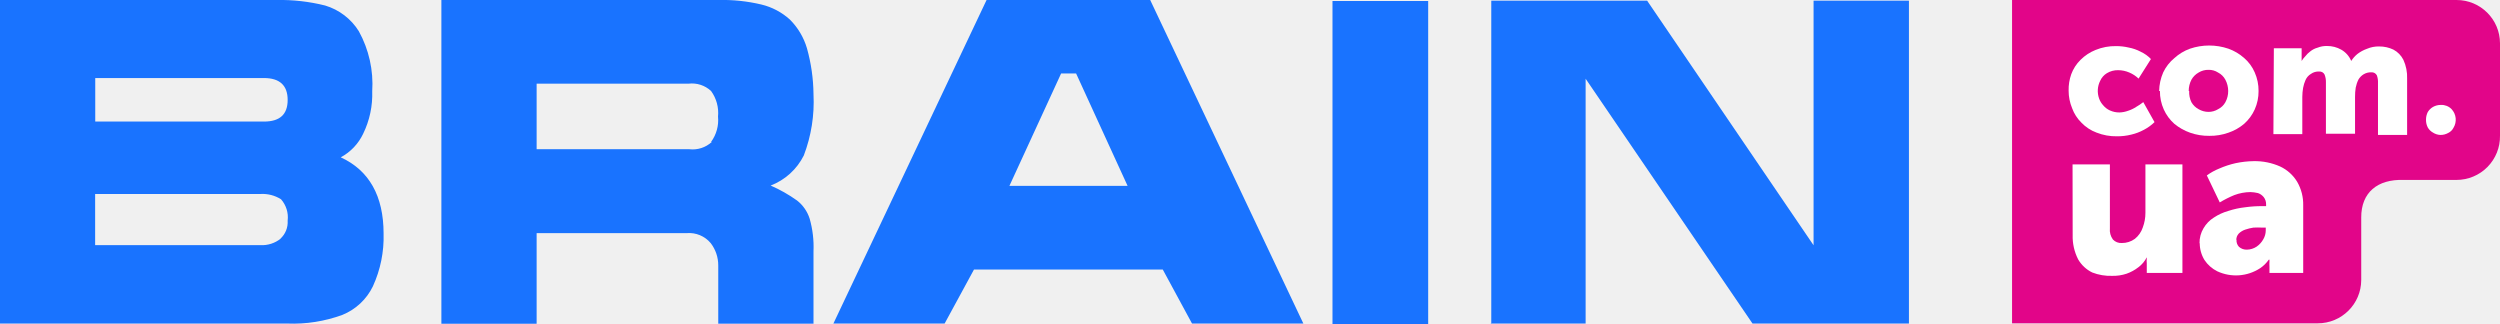
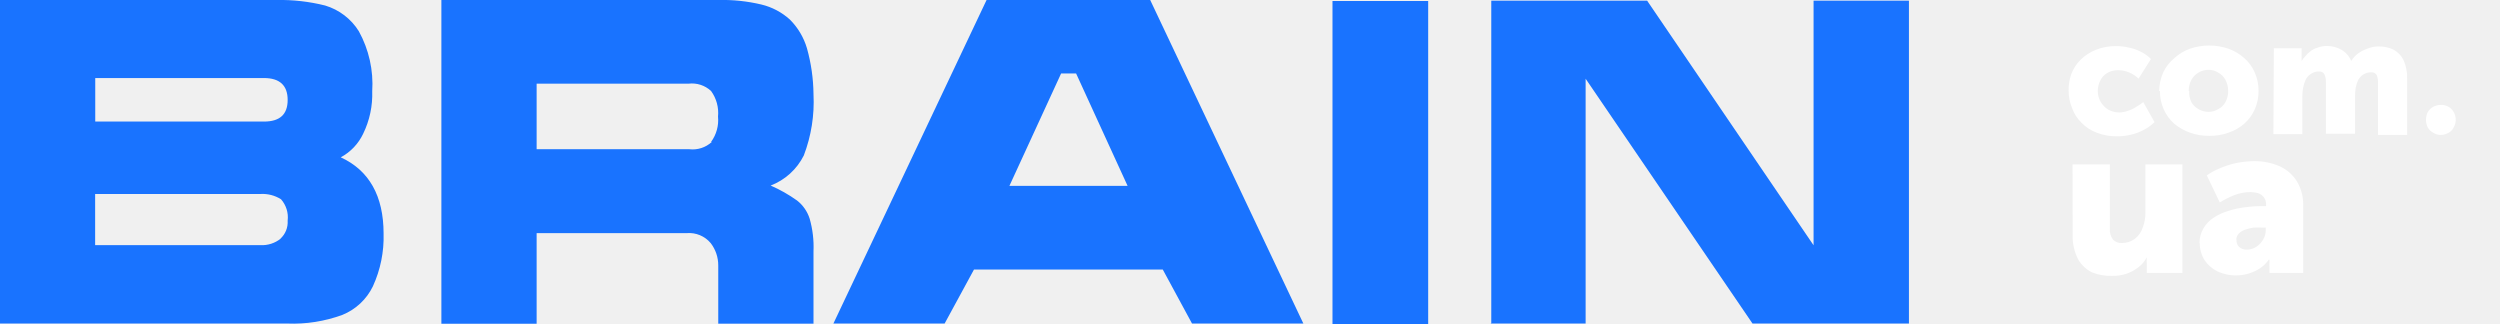
<svg xmlns="http://www.w3.org/2000/svg" viewBox="0 0 222.31 28.81">
  <defs>
    <style>.cls-1{fill:#e20589;}.cls-2{fill:#fff;}.cls-3{fill:#1973ff;}</style>
  </defs>
  <g id="Layer_2" data-name="Layer 2">
    <g id="Слой_1" data-name="Слой 1">
-       <path class="cls-1" d="M178.92,0h39.52a3.86,3.86,0,0,1,3.87,3.85s0,0,0,0v8.21A3.87,3.87,0,0,1,218.44,16h-4.72c-2.29-.07-3.76,1.1-3.75,3.35v5.55a3.86,3.86,0,0,1-3.87,3.85H178.92Z" />
      <path class="cls-2" d="M217,12a1.38,1.38,0,0,0,.71-.18,1,1,0,0,0,.46-.45A1.38,1.38,0,0,0,218,9.7a1.25,1.25,0,0,0-.94-.37,1.41,1.41,0,0,0-.71.18,1.32,1.32,0,0,0-.46.45,1.51,1.51,0,0,0-.16.7,1.45,1.45,0,0,0,.16.68,1.2,1.2,0,0,0,.46.45A1.3,1.3,0,0,0,217,12Z" />
      <path class="cls-2" d="M183.95,8.06a4.07,4.07,0,0,0,.31,1.56,3.43,3.43,0,0,0,.82,1.28,3.59,3.59,0,0,0,1.35.89,4.72,4.72,0,0,0,1.83.33,5.07,5.07,0,0,0,1.26-.15,4.46,4.46,0,0,0,1.13-.43,4,4,0,0,0,.94-.68l-1-1.78a4.81,4.81,0,0,1-.64.43,2.86,2.86,0,0,1-.71.34,2.45,2.45,0,0,1-.77.15,2,2,0,0,1-.85-.18,1.65,1.65,0,0,1-.59-.45,1.73,1.73,0,0,1-.37-.61,2,2,0,0,1,.1-1.58,1.5,1.5,0,0,1,.59-.67,1.87,1.87,0,0,1,1-.27,2.53,2.53,0,0,1,1,.21,2.69,2.69,0,0,1,.82.54l1.1-1.74a3,3,0,0,0-.91-.65,3.72,3.72,0,0,0-1.06-.37,4.77,4.77,0,0,0-1.12-.13,4.61,4.61,0,0,0-1.83.34,4,4,0,0,0-1.35.89,3.48,3.48,0,0,0-.82,1.28A4.12,4.12,0,0,0,183.95,8.06Z" />
      <path class="cls-2" d="M192.07,8.09a3.93,3.93,0,0,0,.34,1.64,3.8,3.8,0,0,0,.94,1.28,4.6,4.6,0,0,0,1.4.79,4.92,4.92,0,0,0,1.71.28,4.83,4.83,0,0,0,1.7-.28,4.27,4.27,0,0,0,1.4-.79,3.8,3.8,0,0,0,.94-1.28,3.93,3.93,0,0,0,.34-1.64,4,4,0,0,0-.34-1.65,3.53,3.53,0,0,0-.94-1.28,4.26,4.26,0,0,0-1.4-.83,5.32,5.32,0,0,0-3.42,0,4.19,4.19,0,0,0-1.38.83,3.74,3.74,0,0,0-1,1.28A4.3,4.3,0,0,0,192,8.09m2.63,0a2.16,2.16,0,0,1,.24-1,1.65,1.65,0,0,1,.64-.64,1.62,1.62,0,0,1,.88-.24,1.49,1.49,0,0,1,.85.24,1.51,1.51,0,0,1,.65.64,2.16,2.16,0,0,1,.25,1,2.06,2.06,0,0,1-.25,1,1.48,1.48,0,0,1-.65.62,1.61,1.61,0,0,1-.85.24,1.76,1.76,0,0,1-.88-.24,1.61,1.61,0,0,1-.64-.62,2.06,2.06,0,0,1-.2-1Z" />
      <path class="cls-2" d="M202.16,11.93h2.57V8.62a5,5,0,0,1,.07-.8,3.1,3.1,0,0,1,.22-.71,1.19,1.19,0,0,1,.48-.54,1.15,1.15,0,0,1,.73-.21.49.49,0,0,1,.48.27,1.71,1.71,0,0,1,.12.68v4.58h2.59V8.62a5.11,5.11,0,0,1,.06-.83,2.81,2.81,0,0,1,.25-.73,1.39,1.39,0,0,1,.43-.44,1.25,1.25,0,0,1,.71-.19.51.51,0,0,1,.49.27,1.74,1.74,0,0,1,.1.68V12h2.59V7a3.68,3.68,0,0,0-.33-1.68,2.1,2.1,0,0,0-.89-.91,2.92,2.92,0,0,0-1.26-.28,2.62,2.62,0,0,0-1.09.21,3.1,3.1,0,0,0-.85.46,2.64,2.64,0,0,0-.55.62h0a2.07,2.07,0,0,0-.88-1,2.51,2.51,0,0,0-1.28-.33,2.08,2.08,0,0,0-.83.15,1.7,1.7,0,0,0-.65.33A2.19,2.19,0,0,0,205,5a2.48,2.48,0,0,0-.33.42h0a.48.48,0,0,1,0-.13v-1h-2.47Z" />
      <path class="cls-2" d="M184.31,20.91a4.45,4.45,0,0,0,.49,2.16,2.93,2.93,0,0,0,1.25,1.16,4.47,4.47,0,0,0,1.77.3,3.76,3.76,0,0,0,1.28-.19,3.67,3.67,0,0,0,1.06-.58,2.5,2.5,0,0,0,.74-.88h0V23a1.83,1.83,0,0,0,0,.42v.85h3.17V14.62h-3.29v4.3a3.68,3.68,0,0,1-.24,1.32,2.16,2.16,0,0,1-.7,1,1.93,1.93,0,0,1-1.16.37,1,1,0,0,1-.79-.31,1.44,1.44,0,0,1-.27-1V14.62H184.3Z" />
      <path class="cls-2" d="M195.61,21.62a2.85,2.85,0,0,0,.42,1.5,2.93,2.93,0,0,0,1.13,1,3.93,3.93,0,0,0,3.82-.27,2.88,2.88,0,0,0,.77-.76h.06a1,1,0,0,0,0,.18,3,3,0,0,0,0,.42v.58h3v-6a4,4,0,0,0-.54-2.11,3.49,3.49,0,0,0-1.5-1.35,5.5,5.5,0,0,0-2.36-.48,8.3,8.3,0,0,0-1.61.18,8,8,0,0,0-1.46.48,5,5,0,0,0-1.1.61L197.39,18a9.56,9.56,0,0,1,1.29-.65,4.19,4.19,0,0,1,1.43-.27,3.31,3.31,0,0,1,.68.09,1.12,1.12,0,0,1,.51.36,1,1,0,0,1,.21.64v.16h-.35a10.34,10.34,0,0,0-1.5.1,7.45,7.45,0,0,0-1.52.33,4.58,4.58,0,0,0-1.28.59,2.73,2.73,0,0,0-.91.94,2.52,2.52,0,0,0-.36,1.35m3.27-.31a.82.82,0,0,1,.21-.55,1.48,1.48,0,0,1,.58-.36,4.36,4.36,0,0,1,.73-.18,7.69,7.69,0,0,1,.8,0h.3v.25a1.55,1.55,0,0,1-.22.79,1.93,1.93,0,0,1-.59.65,1.6,1.6,0,0,1-.86.27,1,1,0,0,1-.71-.25.81.81,0,0,1-.22-.63Z" />
      <path class="cls-3" d="M118.49,28.81V.09H127V28.81h-8.46m14.07,0V.06h13.86l14.8,21.75V.06h8.48V28.77H155.84L141,7V28.77h-8.46M0,28.77V0H24.6a16.4,16.4,0,0,1,4.31.49,5.32,5.32,0,0,1,3,2.29A9.76,9.76,0,0,1,33.1,8.12a8,8,0,0,1-.8,3.76,4.63,4.63,0,0,1-2,2.11c2.53,1.16,3.81,3.44,3.81,6.78a10.54,10.54,0,0,1-.95,4.69A5.17,5.17,0,0,1,30.45,28a12.75,12.75,0,0,1-4.91.77H0m39.25,0V0H63.88A15,15,0,0,1,67.7.4a5.79,5.79,0,0,1,2.54,1.34A6,6,0,0,1,71.76,4.3a15.74,15.74,0,0,1,.58,4.08,13.4,13.4,0,0,1-.86,5.44,5.5,5.5,0,0,1-2.95,2.68,12.85,12.85,0,0,1,2.36,1.34A3.33,3.33,0,0,1,72,19.45a9.18,9.18,0,0,1,.34,2.89v6.44H63.87V23.62a3.23,3.23,0,0,0-.67-2,2.51,2.51,0,0,0-2.13-.89H47.72v8.06H39.25m34.85,0L87.73,0h14.55L115.9,28.77H106l-2.6-4.8H86.61L84,28.77H74.1M24.93,21.23a2,2,0,0,0,.65-1.61,2.43,2.43,0,0,0-.59-1.9,3.09,3.09,0,0,0-1.83-.47H8.46V21.8h14.7a2.67,2.67,0,0,0,1.8-.58m75.31-4.69-4.58-10H94.36l-4.6,10h10.47m-37-3.91a3.27,3.27,0,0,0,.62-2.25,3.33,3.33,0,0,0-.62-2.28,2.5,2.5,0,0,0-2-.65H47.72v5.83H61.3a2.52,2.52,0,0,0,2-.65M25.58,8.89c0-1.29-.7-1.95-2.11-1.95h-15v3.87h15C24.89,10.81,25.58,10.17,25.58,8.89Z" />
    </g>
  </g>
</svg>
